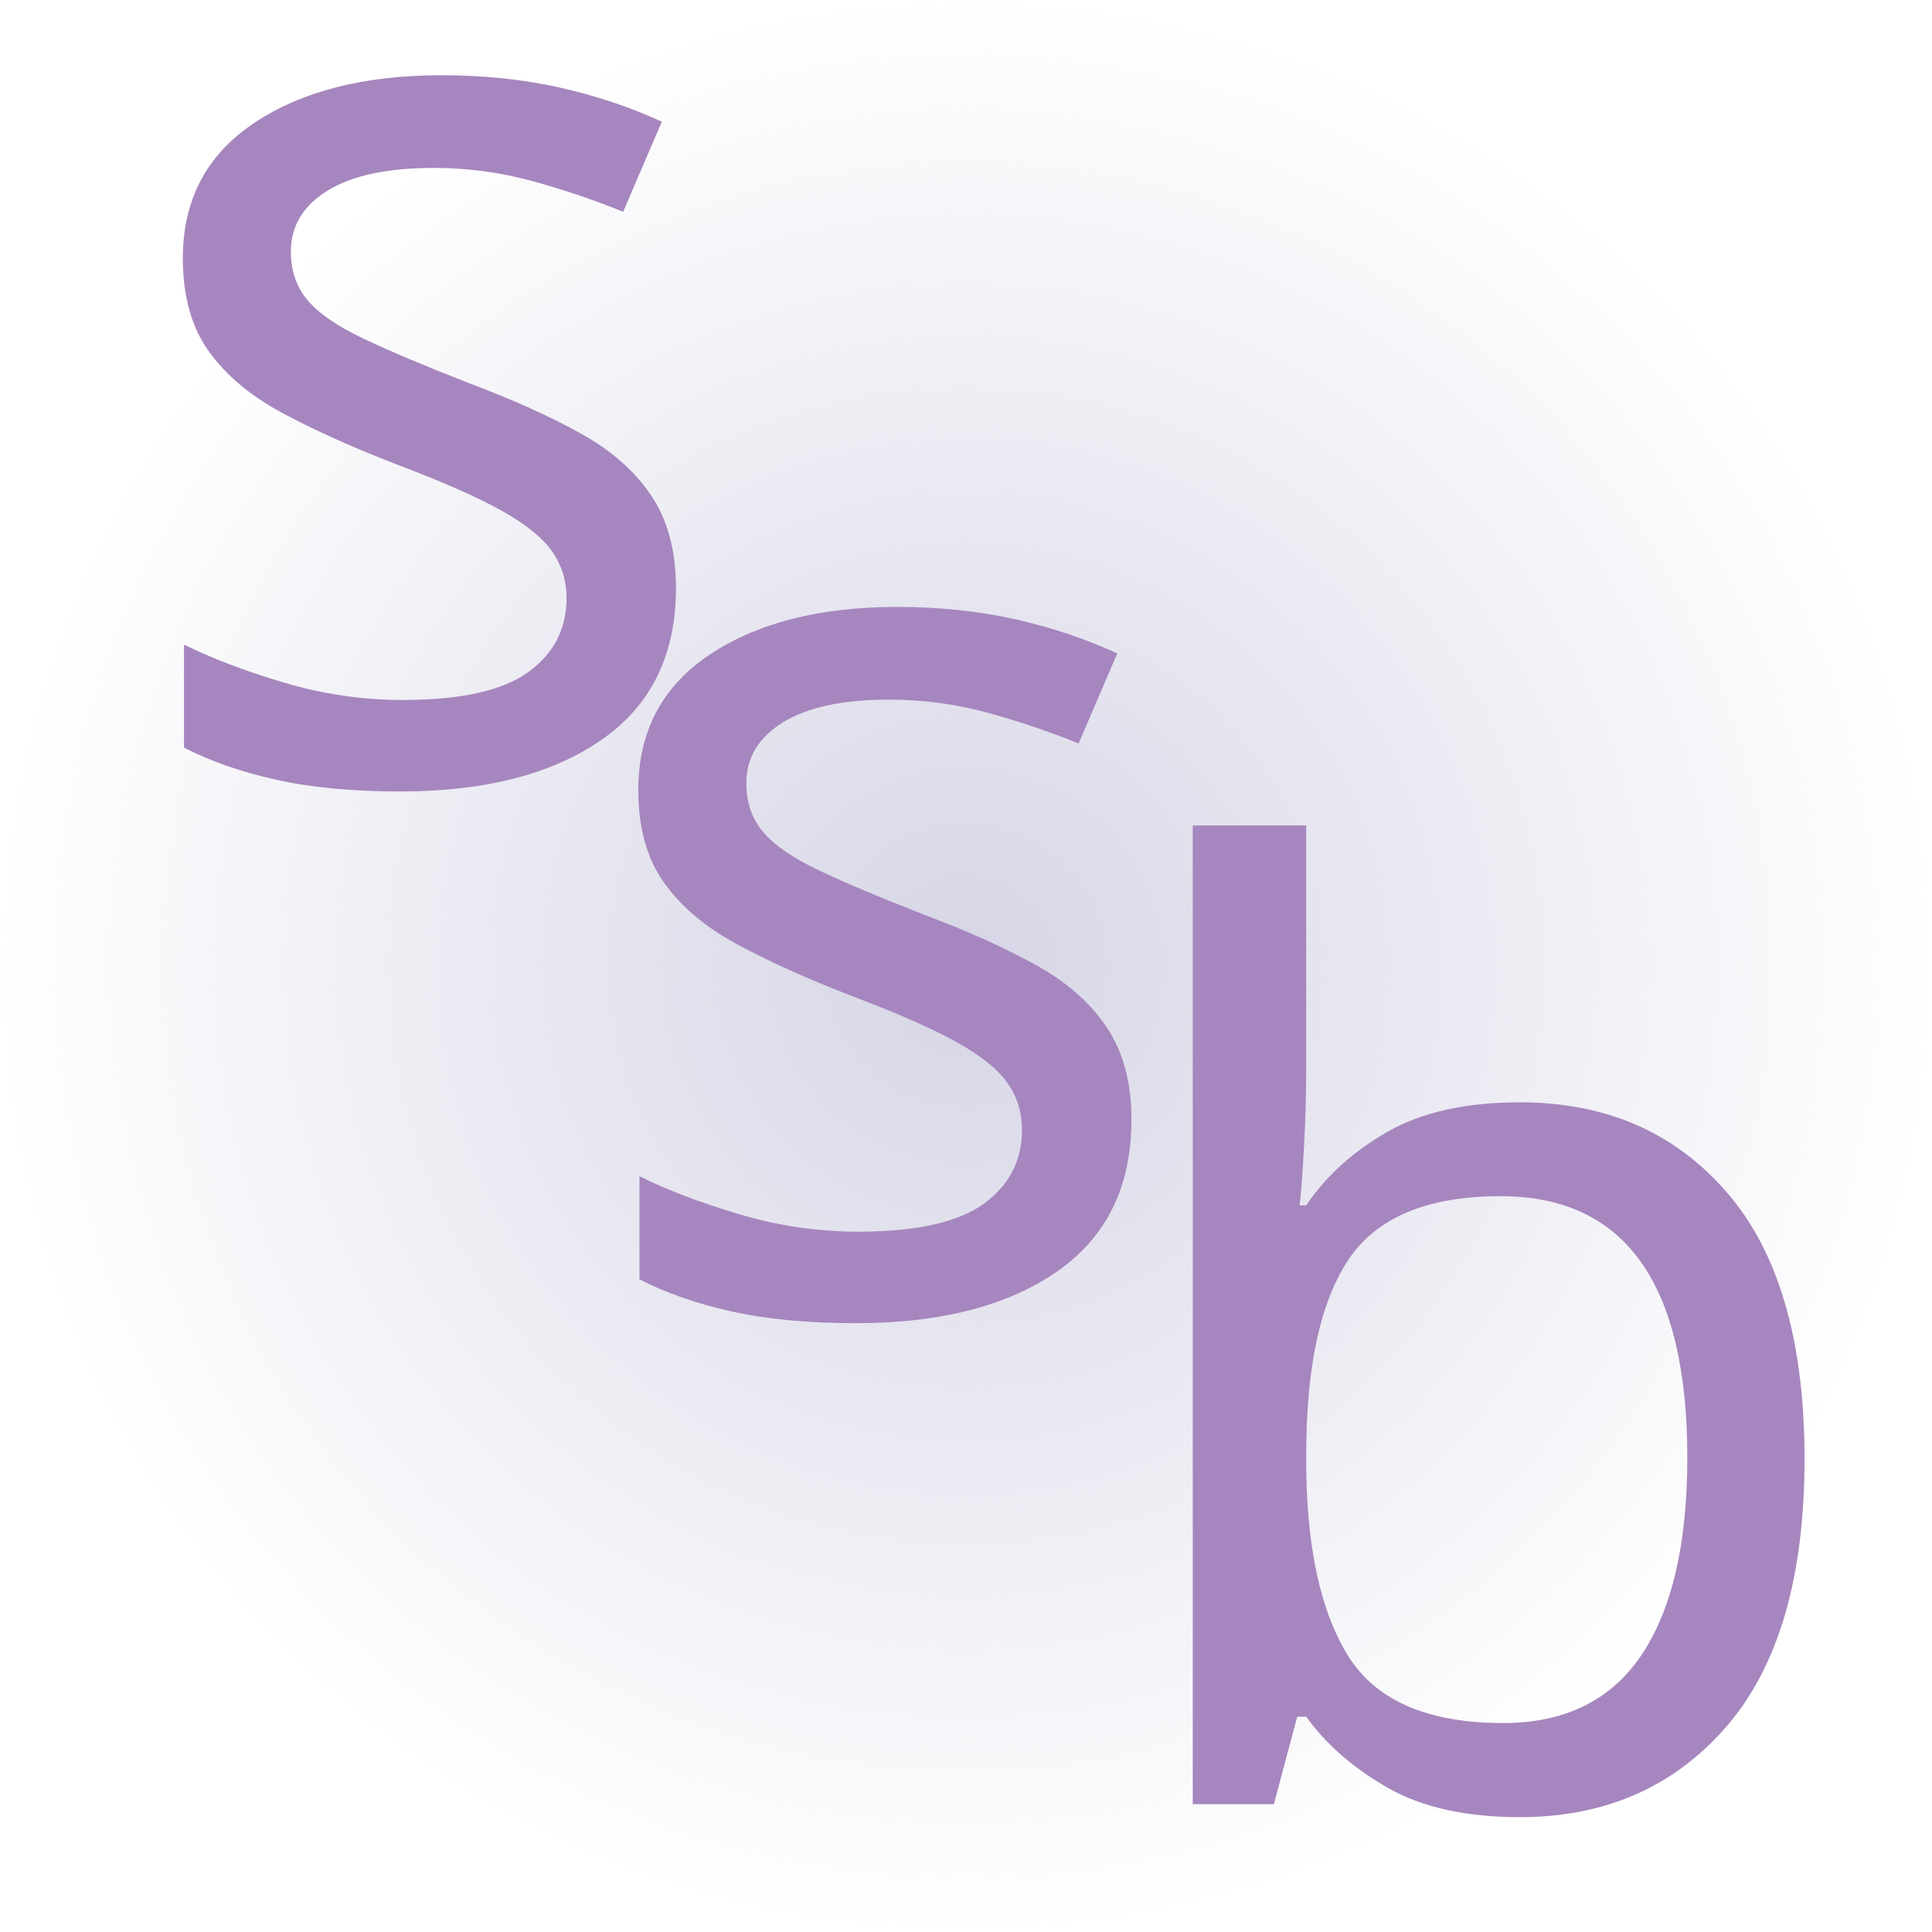
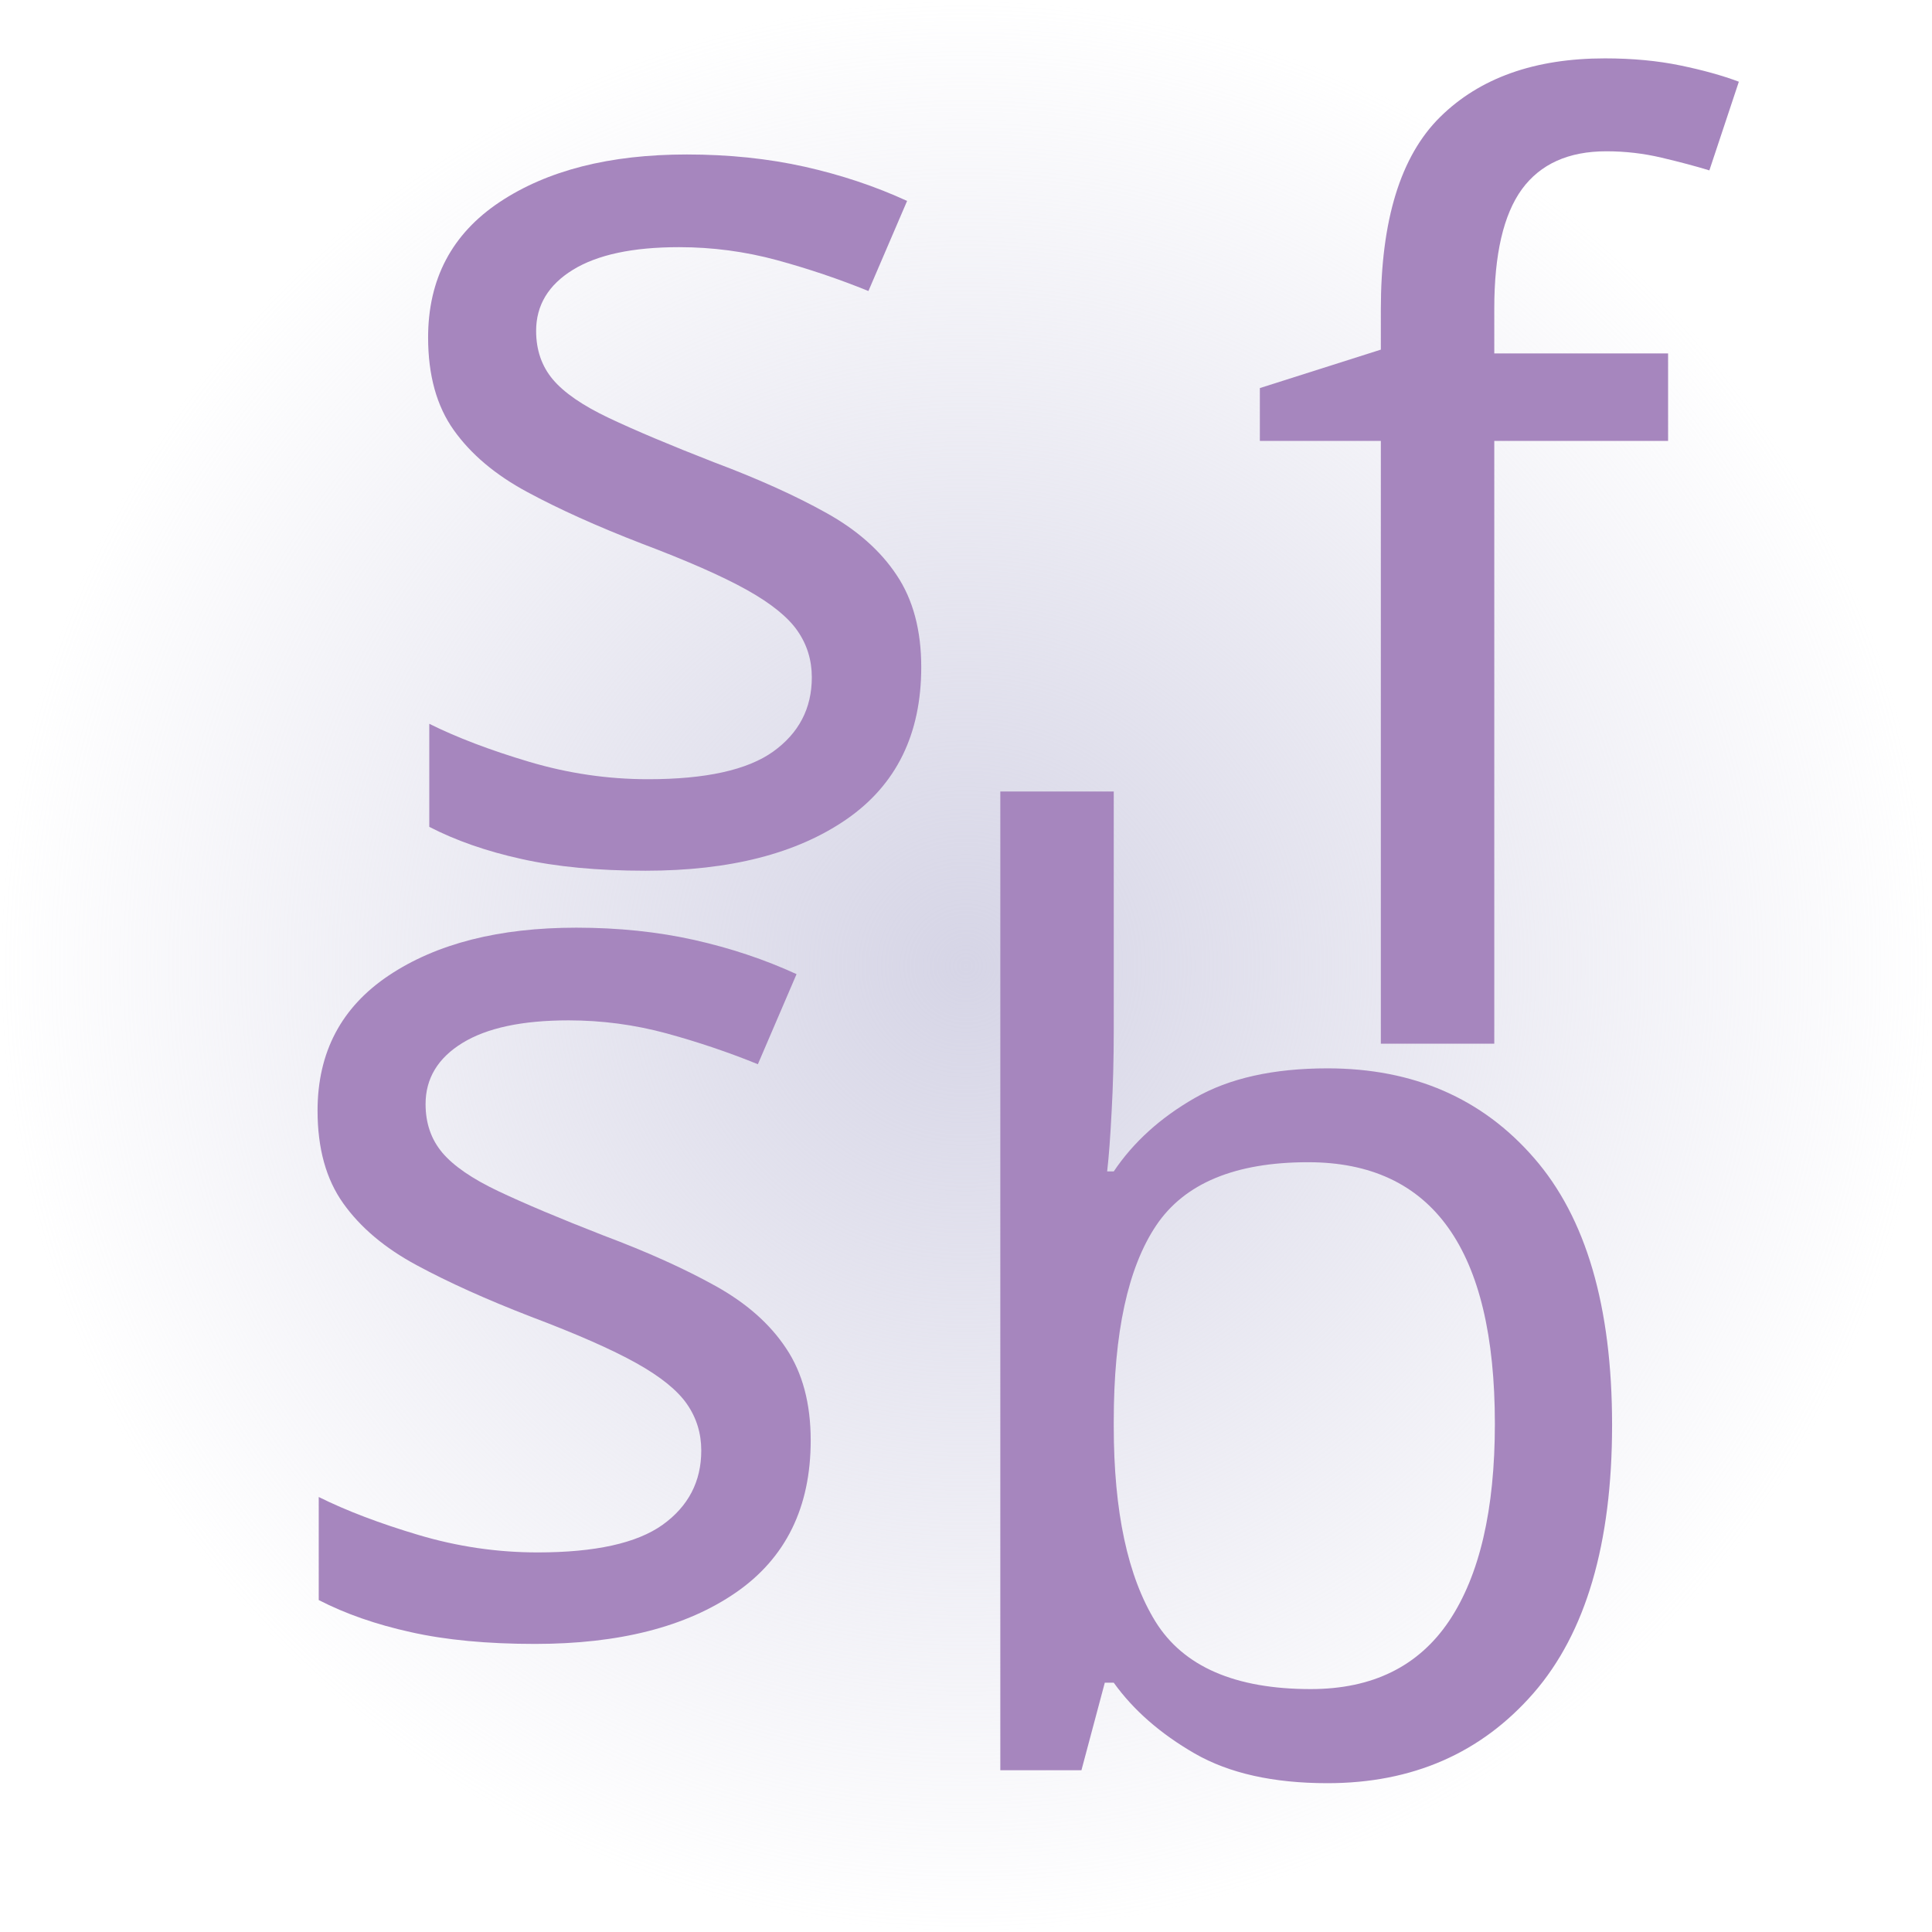
<svg xmlns="http://www.w3.org/2000/svg" xmlns:xlink="http://www.w3.org/1999/xlink" width="128" height="128" id="svg2" version="1.0" viewBox="0 0 128 128">
  <defs id="defs4">
    <linearGradient id="linearGradient4100">
      <stop style="stop-color:#d6d5e6;stop-opacity:1;" offset="0" id="stop4102" />
      <stop style="stop-color:#d6d5e6;stop-opacity:0;" offset="1" id="stop4104" />
    </linearGradient>
    <radialGradient xlink:href="#linearGradient4100" id="radialGradient4106" cx="64" cy="64" fx="64" fy="64" r="64" gradientUnits="userSpaceOnUse" />
  </defs>
  <g id="layer1">
    <rect style="fill:url(#radialGradient4106);fill-opacity:1;stroke-width:1.9;stroke-miterlimit:4;stroke-dasharray:none" id="rect3339" width="128" height="128" x="0" y="0" />
-     <text xml:space="preserve" style="font-style:normal;font-variant:normal;font-weight:normal;font-stretch:normal;font-size:85.333px;line-height:125%;font-family:Rockwell;-inkscape-font-specification:'Rockwell, Normal';font-variant-ligatures:none;font-variant-caps:normal;font-variant-numeric:normal;text-align:start;writing-mode:lr-tb;text-anchor:start;fill:#a686be;fill-opacity:1;stroke:none;stroke-width:1px;stroke-linecap:butt;stroke-linejoin:miter;stroke-opacity:1" x="7.753" y="51.575" id="text2366">
-       <tspan x="7.753" y="51.575" id="tspan4153">s</tspan>
+     <text xml:space="preserve" style="font-style:normal;font-variant:normal;font-weight:normal;font-stretch:normal;line-height:0%;font-family:Rockwell;-inkscape-font-specification:'Rockwell, Normal';font-variant-ligatures:none;font-variant-caps:normal;font-variant-numeric:normal;text-align:start;writing-mode:lr-tb;text-anchor:start;fill:#a686be;fill-opacity:1;stroke:none;stroke-width:1px;stroke-linecap:butt;stroke-linejoin:miter;stroke-opacity:1" x="24.003" y="56.825" id="text2366">
+       <tspan x="24.003" y="56.825" id="tspan4153" style="font-size:85.333px;line-height:1.25">s</tspan>
    </text>
-     <text xml:space="preserve" style="font-style:normal;font-variant:normal;font-weight:normal;font-stretch:normal;font-size:85.333px;line-height:125%;font-family:Rockwell;-inkscape-font-specification:'Rockwell, Normal';font-variant-ligatures:none;font-variant-caps:normal;font-variant-numeric:normal;text-align:start;writing-mode:lr-tb;text-anchor:start;fill:#a686be;fill-opacity:1;stroke:none;stroke-width:1px;stroke-linecap:butt;stroke-linejoin:miter;stroke-opacity:1" x="71.774" y="119.532" id="text4161">
-       <tspan x="71.774" y="119.532" id="tspan4163">b</tspan>
+     <text xml:space="preserve" style="font-style:normal;font-variant:normal;font-weight:normal;font-stretch:normal;line-height:0%;font-family:Rockwell;-inkscape-font-specification:'Rockwell, Normal';font-variant-ligatures:none;font-variant-caps:normal;font-variant-numeric:normal;text-align:start;writing-mode:lr-tb;text-anchor:start;fill:#a686be;fill-opacity:1;stroke:none;stroke-width:1px;stroke-linecap:butt;stroke-linejoin:miter;stroke-opacity:1" x="59.024" y="117.282" id="text4161">
+       <tspan x="59.024" y="117.282" id="tspan4163" style="font-size:85.333px;line-height:1.25">b</tspan>
    </text>
-     <text id="text4165" y="86.808" x="37.931" style="font-style:normal;font-variant:normal;font-weight:normal;font-stretch:normal;font-size:85.333px;line-height:125%;font-family:Rockwell;-inkscape-font-specification:'Rockwell, Normal';font-variant-ligatures:none;font-variant-caps:normal;font-variant-numeric:normal;text-align:start;writing-mode:lr-tb;text-anchor:start;fill:#a686be;fill-opacity:1;stroke:none;stroke-width:1px;stroke-linecap:butt;stroke-linejoin:miter;stroke-opacity:1" xml:space="preserve">
-       <tspan id="tspan4167" y="86.808" x="37.931">s</tspan>
+     <text id="text4165" y="108.058" x="16.681" style="font-style:normal;font-variant:normal;font-weight:normal;font-stretch:normal;line-height:0%;font-family:Rockwell;-inkscape-font-specification:'Rockwell, Normal';font-variant-ligatures:none;font-variant-caps:normal;font-variant-numeric:normal;text-align:start;writing-mode:lr-tb;text-anchor:start;fill:#a686be;fill-opacity:1;stroke:none;stroke-width:1px;stroke-linecap:butt;stroke-linejoin:miter;stroke-opacity:1" xml:space="preserve">
+       <tspan id="tspan4167" y="108.058" x="16.681" style="font-size:85.333px;line-height:1.25">s</tspan>
+     </text>
+     <text id="text4165-2" y="69.146" x="82.188" style="font-style:normal;font-variant:normal;font-weight:normal;font-stretch:normal;line-height:0%;font-family:Rockwell;-inkscape-font-specification:'Rockwell, Normal';font-variant-ligatures:none;font-variant-caps:normal;font-variant-numeric:normal;text-align:start;writing-mode:lr-tb;text-anchor:start;fill:#a686be;fill-opacity:1;stroke:none;stroke-width:1px;stroke-linecap:butt;stroke-linejoin:miter;stroke-opacity:1" xml:space="preserve">
+       <tspan id="tspan4167-4" y="69.146" x="82.188" style="font-size:85.333px;line-height:1.25">f</tspan>
    </text>
  </g>
</svg>
